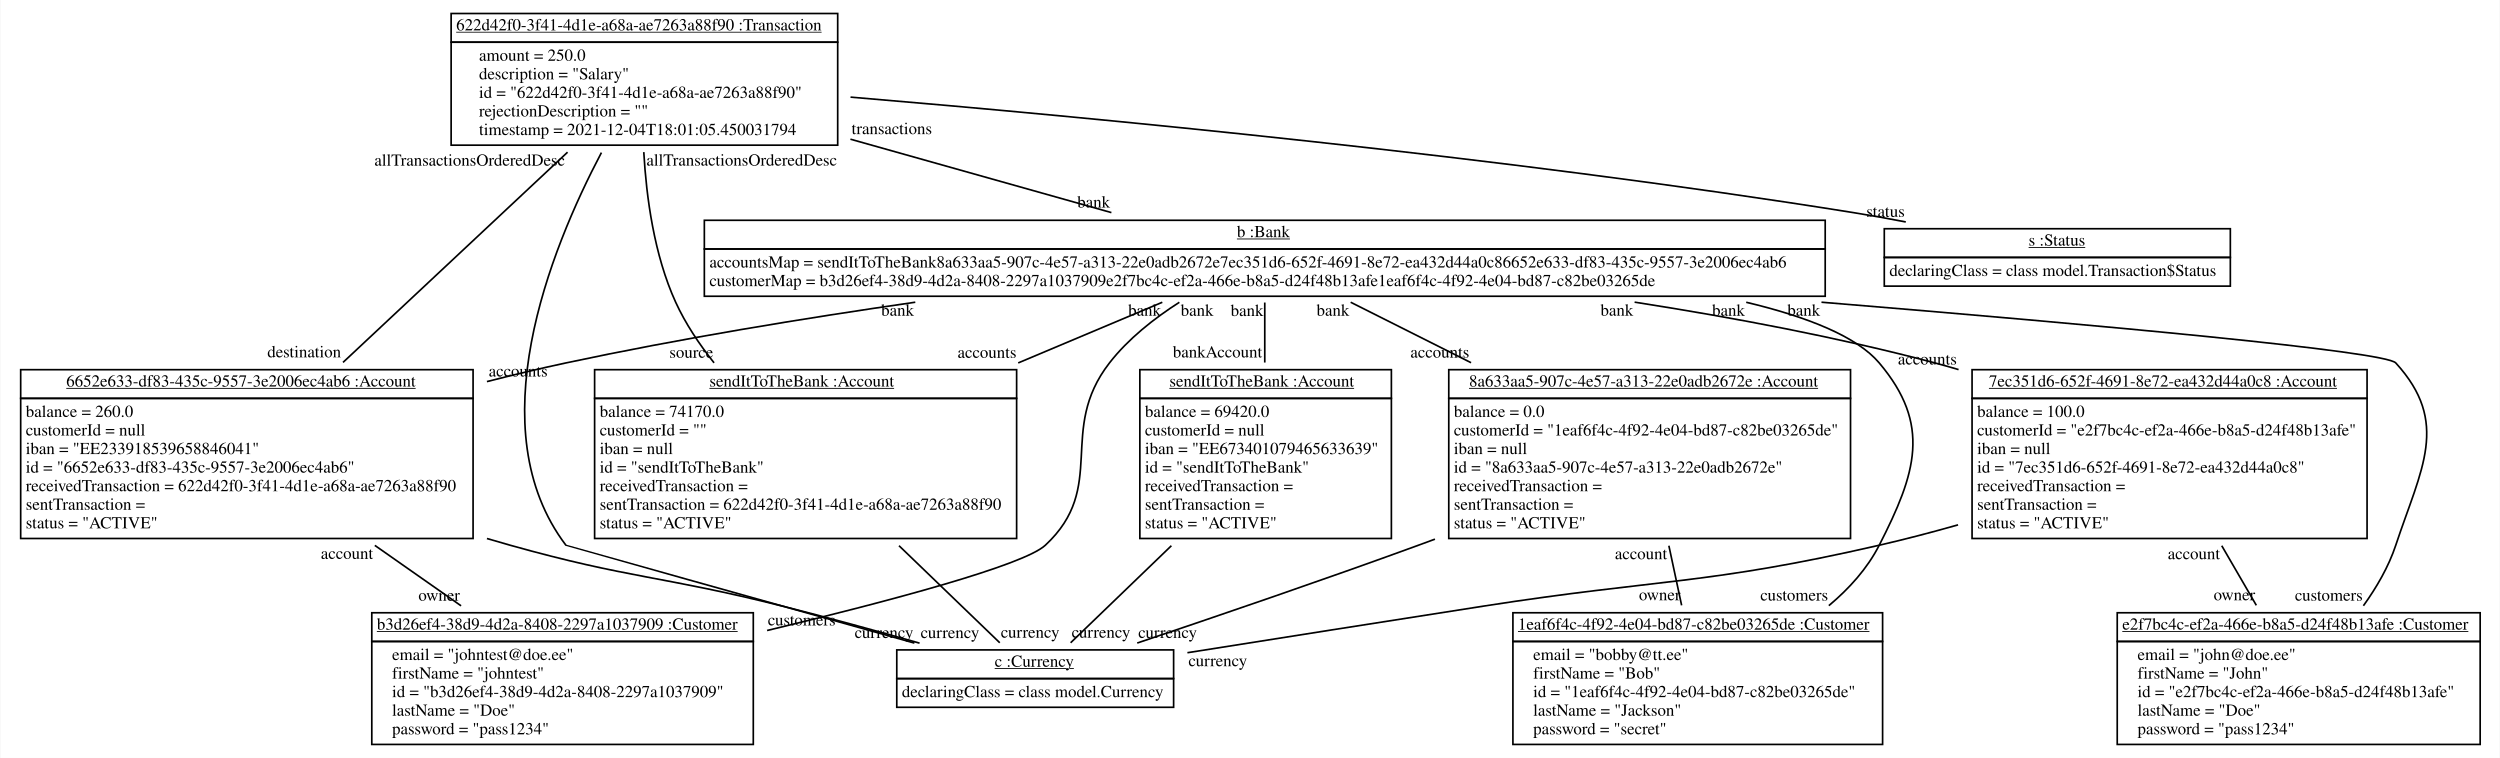
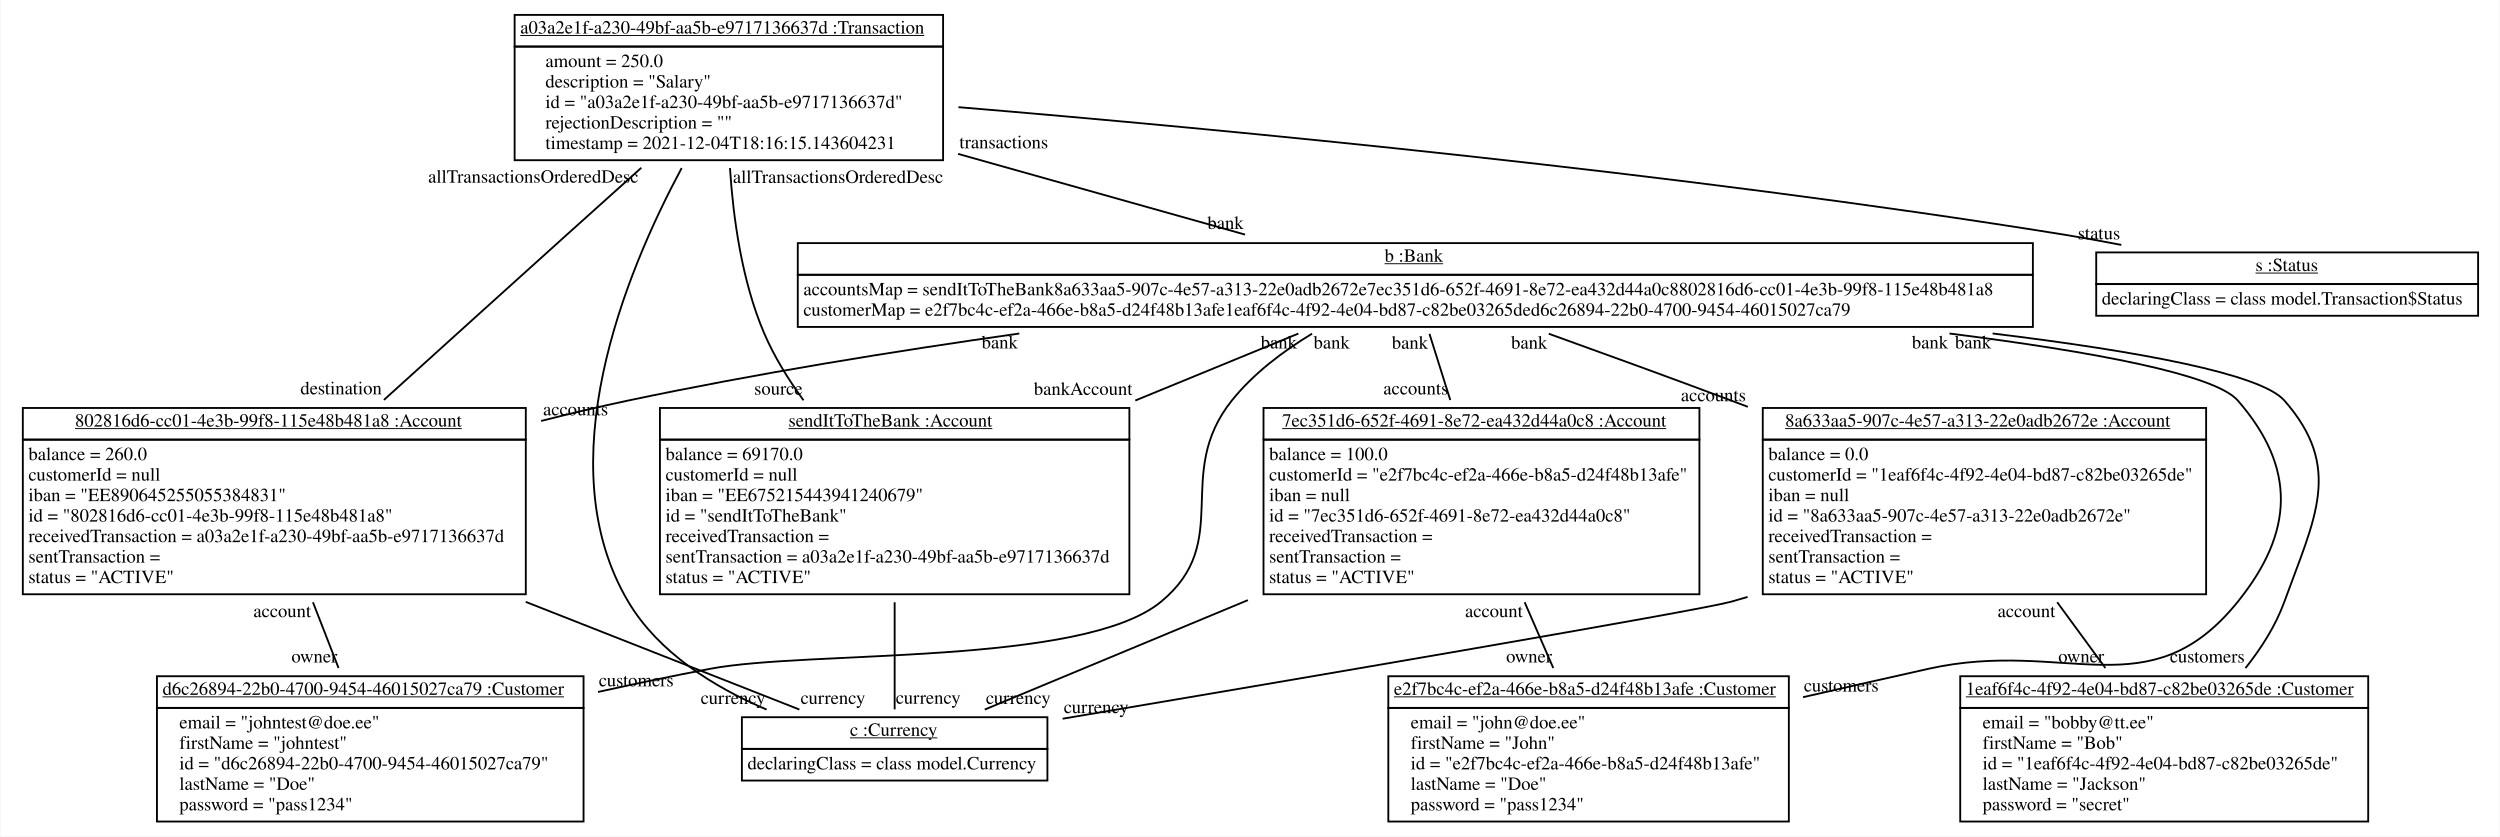
- <svg xmlns="http://www.w3.org/2000/svg" width="1481px" height="449px" viewBox="0.00 0.00 1480.50 449.00">
+ <svg xmlns="http://www.w3.org/2000/svg" width="1342px" height="449px" viewBox="0.00 0.00 1341.50 449.00">
  <g id="graph0" class="graph" transform="scale(1.0 1.0) rotate(0) translate(4 445)">
-     <polygon fill="white" stroke="transparent" points="-4,4 -4,-445 1476.5,-445 1476.5,4 -4,4" />
+     <polygon fill="white" stroke="transparent" points="-4,4 -4,-445 1337.5,-445 1337.5,4 -4,4" />
    <g id="node1" class="node">
-       <polygon fill="none" stroke="black" points="263,-420 263,-437 492,-437 492,-420 263,-420" />
-       <text text-anchor="start" x="266" y="-427" font-family="Times,serif" text-decoration="underline" font-size="10.00">622d42f0-3f41-4d1e-a68a-ae7263a88f90 :Transaction</text>
-       <polygon fill="none" stroke="black" points="263,-359 263,-420 492,-420 492,-359 263,-359" />
-       <text text-anchor="start" x="279.5" y="-409" font-family="Times,serif" font-size="10.00">amount = 250.0</text>
-       <text text-anchor="start" x="279.5" y="-398" font-family="Times,serif" font-size="10.00">description = "Salary"</text>
-       <text text-anchor="start" x="279.5" y="-387" font-family="Times,serif" font-size="10.00">id = "622d42f0-3f41-4d1e-a68a-ae7263a88f90"</text>
-       <text text-anchor="start" x="279.5" y="-376" font-family="Times,serif" font-size="10.00">rejectionDescription = ""</text>
-       <text text-anchor="start" x="279.5" y="-365" font-family="Times,serif" font-size="10.00">timestamp = 2021-12-04T18:01:05.450031794</text>
+       <polygon fill="none" stroke="black" points="272,-420 272,-437 502,-437 502,-420 272,-420" />
+       <text text-anchor="start" x="275" y="-427" font-family="Times,serif" text-decoration="underline" font-size="10.00">a03a2e1f-a230-49bf-aa5b-e9717136637d :Transaction</text>
+       <polygon fill="none" stroke="black" points="272,-359 272,-420 502,-420 502,-359 272,-359" />
+       <text text-anchor="start" x="288.5" y="-409" font-family="Times,serif" font-size="10.00">amount = 250.0</text>
+       <text text-anchor="start" x="288.5" y="-398" font-family="Times,serif" font-size="10.00">description = "Salary"</text>
+       <text text-anchor="start" x="288.5" y="-387" font-family="Times,serif" font-size="10.00">id = "a03a2e1f-a230-49bf-aa5b-e9717136637d"</text>
+       <text text-anchor="start" x="288.5" y="-376" font-family="Times,serif" font-size="10.00">rejectionDescription = ""</text>
+       <text text-anchor="start" x="288.5" y="-365" font-family="Times,serif" font-size="10.00">timestamp = 2021-12-04T18:16:15.143604231</text>
    </g>
    <g id="node2" class="node">
-       <polygon fill="none" stroke="black" points="413,-297.5 413,-314.5 1077,-314.5 1077,-297.5 413,-297.5" />
-       <text text-anchor="start" x="728.5" y="-304.5" font-family="Times,serif" text-decoration="underline" font-size="10.00">b :Bank</text>
-       <polygon fill="none" stroke="black" points="413,-269.5 413,-297.5 1077,-297.5 1077,-269.5 413,-269.5" />
-       <text text-anchor="start" x="416" y="-286.5" font-family="Times,serif" font-size="10.00">accountsMap = sendItToTheBank8a633aa5-907c-4e57-a313-22e0adb2672e7ec351d6-652f-4691-8e72-ea432d44a0c86652e633-df83-435c-9557-3e2006ec4ab6</text>
-       <text text-anchor="start" x="416" y="-275.5" font-family="Times,serif" font-size="10.00">customerMap = b3d26ef4-38d9-4d2a-8408-2297a1037909e2f7bc4c-ef2a-466e-b8a5-d24f48b13afe1eaf6f4c-4f92-4e04-bd87-c82be03265de</text>
+       <polygon fill="none" stroke="black" points="424,-297.5 424,-314.5 1087,-314.5 1087,-297.5 424,-297.5" />
+       <text text-anchor="start" x="739" y="-304.5" font-family="Times,serif" text-decoration="underline" font-size="10.00">b :Bank</text>
+       <polygon fill="none" stroke="black" points="424,-269.5 424,-297.5 1087,-297.5 1087,-269.5 424,-269.5" />
+       <text text-anchor="start" x="427" y="-286.5" font-family="Times,serif" font-size="10.00">accountsMap = sendItToTheBank8a633aa5-907c-4e57-a313-22e0adb2672e7ec351d6-652f-4691-8e72-ea432d44a0c8802816d6-cc01-4e3b-99f8-115e48b481a8</text>
+       <text text-anchor="start" x="427" y="-275.5" font-family="Times,serif" font-size="10.00">customerMap = e2f7bc4c-ef2a-466e-b8a5-d24f48b13afe1eaf6f4c-4f92-4e04-bd87-c82be03265ded6c26894-22b0-4700-9454-46015027ca79</text>
    </g>
    <g id="edge1" class="edge">
-       <path fill="none" stroke="black" d="M499.54,-362.54C550.03,-348.33 607.5,-332.17 654.14,-319.06" />
-       <text text-anchor="middle" x="643.64" y="-322.06" font-family="Times,serif" font-size="10.00">bank</text>
-       <text text-anchor="middle" x="524.04" y="-365.54" font-family="Times,serif" font-size="10.00">transactions</text>
+       <path fill="none" stroke="black" d="M510.05,-362.39C560.41,-348.23 617.63,-332.14 664.1,-319.07" />
+       <text text-anchor="middle" x="653.6" y="-322.07" font-family="Times,serif" font-size="10.00">bank</text>
+       <text text-anchor="middle" x="534.55" y="-365.39" font-family="Times,serif" font-size="10.00">transactions</text>
    </g>
    <g id="node3" class="node">
-       <polygon fill="none" stroke="black" points="527,-43 527,-60 691,-60 691,-43 527,-43" />
-       <text text-anchor="start" x="585" y="-50" font-family="Times,serif" text-decoration="underline" font-size="10.00">c :Currency</text>
-       <polygon fill="none" stroke="black" points="527,-26 527,-43 691,-43 691,-26 527,-26" />
-       <text text-anchor="start" x="530" y="-32" font-family="Times,serif" font-size="10.00">declaringClass = class model.Currency</text>
+       <polygon fill="none" stroke="black" points="394,-43 394,-60 558,-60 558,-43 394,-43" />
+       <text text-anchor="start" x="452" y="-50" font-family="Times,serif" text-decoration="underline" font-size="10.00">c :Currency</text>
+       <polygon fill="none" stroke="black" points="394,-26 394,-43 558,-43 558,-26 394,-26" />
+       <text text-anchor="start" x="397" y="-32" font-family="Times,serif" font-size="10.00">declaringClass = class model.Currency</text>
    </g>
    <g id="edge2" class="edge">
-       <path fill="none" stroke="black" d="M352.04,-354.6C321.28,-296.2 279.1,-190.47 331,-122 331.1,-121.87 455.11,-87.11 537.44,-64.04" />
-       <text text-anchor="middle" x="519.44" y="-67.04" font-family="Times,serif" font-size="10.00">currency</text>
+       <path fill="none" stroke="black" d="M361.67,-354.79C331.2,-298 289.29,-195.64 333,-122 349.31,-94.52 379.09,-76.1 407.26,-64.1" />
+       <text text-anchor="middle" x="389.26" y="-67.1" font-family="Times,serif" font-size="10.00">currency</text>
    </g>
    <g id="node4" class="node">
-       <polygon fill="none" stroke="black" points="8,-209 8,-226 276,-226 276,-209 8,-209" />
-       <text text-anchor="start" x="35" y="-216" font-family="Times,serif" text-decoration="underline" font-size="10.00">6652e633-df83-435c-9557-3e2006ec4ab6 :Account</text>
-       <polygon fill="none" stroke="black" points="8,-126 8,-209 276,-209 276,-126 8,-126" />
+       <polygon fill="none" stroke="black" points="8,-209 8,-226 278,-226 278,-209 8,-209" />
+       <text text-anchor="start" x="36" y="-216" font-family="Times,serif" text-decoration="underline" font-size="10.00">802816d6-cc01-4e3b-99f8-115e48b481a8 :Account</text>
+       <polygon fill="none" stroke="black" points="8,-126 8,-209 278,-209 278,-126 8,-126" />
      <text text-anchor="start" x="11" y="-198" font-family="Times,serif" font-size="10.00">balance = 260.0</text>
      <text text-anchor="start" x="11" y="-187" font-family="Times,serif" font-size="10.00">customerId = null</text>
-       <text text-anchor="start" x="11" y="-176" font-family="Times,serif" font-size="10.00">iban = "EE233918539658846041"</text>
-       <text text-anchor="start" x="11" y="-165" font-family="Times,serif" font-size="10.00">id = "6652e633-df83-435c-9557-3e2006ec4ab6"</text>
-       <text text-anchor="start" x="11" y="-154" font-family="Times,serif" font-size="10.00">receivedTransaction = 622d42f0-3f41-4d1e-a68a-ae7263a88f90</text>
+       <text text-anchor="start" x="11" y="-176" font-family="Times,serif" font-size="10.00">iban = "EE890645255055384831"</text>
+       <text text-anchor="start" x="11" y="-165" font-family="Times,serif" font-size="10.00">id = "802816d6-cc01-4e3b-99f8-115e48b481a8"</text>
+       <text text-anchor="start" x="11" y="-154" font-family="Times,serif" font-size="10.00">receivedTransaction = a03a2e1f-a230-49bf-aa5b-e9717136637d</text>
      <text text-anchor="start" x="11" y="-143" font-family="Times,serif" font-size="10.00">sentTransaction = </text>
      <text text-anchor="start" x="11" y="-132" font-family="Times,serif" font-size="10.00">status = "ACTIVE"</text>
    </g>
    <g id="edge3" class="edge">
-       <path fill="none" stroke="black" d="M331.97,-354.84C294.12,-319.41 239.81,-268.57 198.95,-230.31" />
-       <text text-anchor="middle" x="175.95" y="-233.31" font-family="Times,serif" font-size="10.00">destination</text>
-       <text text-anchor="middle" x="273.97" y="-346.84" font-family="Times,serif" font-size="10.00">allTransactionsOrderedDesc</text>
+       <path fill="none" stroke="black" d="M340.01,-354.94C327.04,-343.31 312.96,-330.67 300,-319 267.5,-289.73 231.29,-256.99 201.84,-230.33" />
+       <text text-anchor="middle" x="178.84" y="-233.33" font-family="Times,serif" font-size="10.00">destination</text>
+       <text text-anchor="middle" x="282.01" y="-346.94" font-family="Times,serif" font-size="10.00">allTransactionsOrderedDesc</text>
    </g>
    <g id="node5" class="node">
-       <polygon fill="none" stroke="black" points="348,-209 348,-226 598,-226 598,-209 348,-209" />
-       <text text-anchor="start" x="416" y="-216" font-family="Times,serif" text-decoration="underline" font-size="10.00">sendItToTheBank :Account</text>
-       <polygon fill="none" stroke="black" points="348,-126 348,-209 598,-209 598,-126 348,-126" />
-       <text text-anchor="start" x="351" y="-198" font-family="Times,serif" font-size="10.00">balance = 74170.0</text>
-       <text text-anchor="start" x="351" y="-187" font-family="Times,serif" font-size="10.00">customerId = ""</text>
-       <text text-anchor="start" x="351" y="-176" font-family="Times,serif" font-size="10.00">iban = null</text>
-       <text text-anchor="start" x="351" y="-165" font-family="Times,serif" font-size="10.00">id = "sendItToTheBank"</text>
-       <text text-anchor="start" x="351" y="-154" font-family="Times,serif" font-size="10.00">receivedTransaction = </text>
-       <text text-anchor="start" x="351" y="-143" font-family="Times,serif" font-size="10.00">sentTransaction = 622d42f0-3f41-4d1e-a68a-ae7263a88f90</text>
-       <text text-anchor="start" x="351" y="-132" font-family="Times,serif" font-size="10.00">status = "ACTIVE"</text>
+       <polygon fill="none" stroke="black" points="350,-209 350,-226 602,-226 602,-209 350,-209" />
+       <text text-anchor="start" x="419" y="-216" font-family="Times,serif" text-decoration="underline" font-size="10.00">sendItToTheBank :Account</text>
+       <polygon fill="none" stroke="black" points="350,-126 350,-209 602,-209 602,-126 350,-126" />
+       <text text-anchor="start" x="353" y="-198" font-family="Times,serif" font-size="10.00">balance = 69170.0</text>
+       <text text-anchor="start" x="353" y="-187" font-family="Times,serif" font-size="10.00">customerId = null</text>
+       <text text-anchor="start" x="353" y="-176" font-family="Times,serif" font-size="10.00">iban = "EE675215443941240679"</text>
+       <text text-anchor="start" x="353" y="-165" font-family="Times,serif" font-size="10.00">id = "sendItToTheBank"</text>
+       <text text-anchor="start" x="353" y="-154" font-family="Times,serif" font-size="10.00">receivedTransaction = </text>
+       <text text-anchor="start" x="353" y="-143" font-family="Times,serif" font-size="10.00">sentTransaction = a03a2e1f-a230-49bf-aa5b-e9717136637d</text>
+       <text text-anchor="start" x="353" y="-132" font-family="Times,serif" font-size="10.00">status = "ACTIVE"</text>
    </g>
    <g id="edge4" class="edge">
-       <path fill="none" stroke="black" d="M377.13,-354.89C378.63,-328.33 383.25,-293.9 396,-266 401.77,-253.36 409.91,-241.16 418.76,-230.05" />
-       <text text-anchor="middle" x="405.26" y="-233.05" font-family="Times,serif" font-size="10.00">source</text>
-       <text text-anchor="middle" x="435.13" y="-346.89" font-family="Times,serif" font-size="10.00">allTransactionsOrderedDesc</text>
+       <path fill="none" stroke="black" d="M387.6,-354.79C389.29,-328.35 393.95,-294.09 406,-266 411.35,-253.53 418.9,-241.32 427.07,-230.13" />
+       <text text-anchor="middle" x="413.57" y="-233.13" font-family="Times,serif" font-size="10.00">source</text>
+       <text text-anchor="middle" x="445.6" y="-346.79" font-family="Times,serif" font-size="10.00">allTransactionsOrderedDesc</text>
    </g>
    <g id="node6" class="node">
-       <polygon fill="none" stroke="black" points="1112,-292.5 1112,-309.5 1317,-309.5 1317,-292.5 1112,-292.5" />
-       <text text-anchor="start" x="1197.5" y="-299.5" font-family="Times,serif" text-decoration="underline" font-size="10.00">s :Status</text>
-       <polygon fill="none" stroke="black" points="1112,-275.5 1112,-292.5 1317,-292.5 1317,-275.5 1112,-275.5" />
-       <text text-anchor="start" x="1115" y="-281.5" font-family="Times,serif" font-size="10.00">declaringClass = class model.Transaction$Status</text>
+       <polygon fill="none" stroke="black" points="1121,-292.5 1121,-309.5 1326,-309.5 1326,-292.5 1121,-292.5" />
+       <text text-anchor="start" x="1206.5" y="-299.5" font-family="Times,serif" text-decoration="underline" font-size="10.00">s :Status</text>
+       <polygon fill="none" stroke="black" points="1121,-275.5 1121,-292.5 1326,-292.5 1326,-275.5 1121,-275.5" />
+       <text text-anchor="start" x="1124" y="-281.5" font-family="Times,serif" font-size="10.00">declaringClass = class model.Transaction$Status</text>
    </g>
    <g id="edge5" class="edge">
-       <path fill="none" stroke="black" d="M499.61,-387.46C642.78,-375.44 886.44,-352.26 1094,-319 1103.99,-317.4 1114.4,-315.51 1124.74,-313.51" />
-       <text text-anchor="middle" x="1112.74" y="-316.51" font-family="Times,serif" font-size="10.00">status</text>
+       <path fill="none" stroke="black" d="M510.26,-387.47C653.52,-375.49 896.78,-352.38 1104,-319 1113.91,-317.4 1124.24,-315.52 1134.49,-313.52" />
+       <text text-anchor="middle" x="1122.49" y="-316.52" font-family="Times,serif" font-size="10.00">status</text>
+     </g>
+     <g id="edge9" class="edge">
+       <path fill="none" stroke="black" d="M542.9,-265.97C475.48,-256.42 400.82,-244.34 333,-230 317.76,-226.78 301.93,-223.02 286.21,-219.03" />
+       <text text-anchor="middle" x="304.71" y="-222.03" font-family="Times,serif" font-size="10.00">accounts</text>
+       <text text-anchor="middle" x="532.4" y="-257.97" font-family="Times,serif" font-size="10.00">bank</text>
+     </g>
+     <g id="edge6" class="edge">
+       <path fill="none" stroke="black" d="M692.73,-265.95C666.8,-255.3 635.66,-242.52 605.18,-230.01" />
+       <text text-anchor="middle" x="577.18" y="-233.01" font-family="Times,serif" font-size="10.00">bankAccount</text>
+       <text text-anchor="middle" x="682.23" y="-257.95" font-family="Times,serif" font-size="10.00">bank</text>
+     </g>
+     <g id="node7" class="node">
+       <polygon fill="none" stroke="black" points="942,-209 942,-226 1180,-226 1180,-209 942,-209" />
+       <text text-anchor="start" x="954" y="-216" font-family="Times,serif" text-decoration="underline" font-size="10.00">8a633aa5-907c-4e57-a313-22e0adb2672e :Account</text>
+       <polygon fill="none" stroke="black" points="942,-126 942,-209 1180,-209 1180,-126 942,-126" />
+       <text text-anchor="start" x="945" y="-198" font-family="Times,serif" font-size="10.00">balance = 0.0</text>
+       <text text-anchor="start" x="945" y="-187" font-family="Times,serif" font-size="10.00">customerId = "1eaf6f4c-4f92-4e04-bd87-c82be03265de"</text>
+       <text text-anchor="start" x="945" y="-176" font-family="Times,serif" font-size="10.00">iban = null</text>
+       <text text-anchor="start" x="945" y="-165" font-family="Times,serif" font-size="10.00">id = "8a633aa5-907c-4e57-a313-22e0adb2672e"</text>
+       <text text-anchor="start" x="945" y="-154" font-family="Times,serif" font-size="10.00">receivedTransaction = </text>
+       <text text-anchor="start" x="945" y="-143" font-family="Times,serif" font-size="10.00">sentTransaction = </text>
+       <text text-anchor="start" x="945" y="-132" font-family="Times,serif" font-size="10.00">status = "ACTIVE"</text>
+     </g>
+     <g id="edge7" class="edge">
+       <path fill="none" stroke="black" d="M827.11,-265.85C857.4,-254.97 892.97,-242.03 925,-230 927.97,-228.89 930.97,-227.75 933.99,-226.61" />
+       <text text-anchor="middle" x="915.49" y="-229.61" font-family="Times,serif" font-size="10.00">accounts</text>
+       <text text-anchor="middle" x="816.61" y="-257.85" font-family="Times,serif" font-size="10.00">bank</text>
+     </g>
+     <g id="node8" class="node">
+       <polygon fill="none" stroke="black" points="674,-209 674,-226 908,-226 908,-209 674,-209" />
+       <text text-anchor="start" x="684" y="-216" font-family="Times,serif" text-decoration="underline" font-size="10.00">7ec351d6-652f-4691-8e72-ea432d44a0c8 :Account</text>
+       <polygon fill="none" stroke="black" points="674,-126 674,-209 908,-209 908,-126 674,-126" />
+       <text text-anchor="start" x="677" y="-198" font-family="Times,serif" font-size="10.00">balance = 100.0</text>
+       <text text-anchor="start" x="677" y="-187" font-family="Times,serif" font-size="10.00">customerId = "e2f7bc4c-ef2a-466e-b8a5-d24f48b13afe"</text>
+       <text text-anchor="start" x="677" y="-176" font-family="Times,serif" font-size="10.00">iban = null</text>
+       <text text-anchor="start" x="677" y="-165" font-family="Times,serif" font-size="10.00">id = "7ec351d6-652f-4691-8e72-ea432d44a0c8"</text>
+       <text text-anchor="start" x="677" y="-154" font-family="Times,serif" font-size="10.00">receivedTransaction = </text>
+       <text text-anchor="start" x="677" y="-143" font-family="Times,serif" font-size="10.00">sentTransaction = </text>
+       <text text-anchor="start" x="677" y="-132" font-family="Times,serif" font-size="10.00">status = "ACTIVE"</text>
+     </g>
+     <g id="edge8" class="edge">
+       <path fill="none" stroke="black" d="M763.08,-265.8C766.4,-255.25 770.37,-242.63 774.26,-230.25" />
+       <text text-anchor="middle" x="755.76" y="-233.25" font-family="Times,serif" font-size="10.00">accounts</text>
+       <text text-anchor="middle" x="752.58" y="-257.8" font-family="Times,serif" font-size="10.00">bank</text>
+     </g>
+     <g id="node9" class="node">
+       <polygon fill="none" stroke="black" points="741,-65 741,-82 956,-82 956,-65 741,-65" />
+       <text text-anchor="start" x="744" y="-72" font-family="Times,serif" text-decoration="underline" font-size="10.00">e2f7bc4c-ef2a-466e-b8a5-d24f48b13afe :Customer</text>
+       <polygon fill="none" stroke="black" points="741,-4 741,-65 956,-65 956,-4 741,-4" />
+       <text text-anchor="start" x="753" y="-54" font-family="Times,serif" font-size="10.00">email = "john@doe.ee"</text>
+       <text text-anchor="start" x="753" y="-43" font-family="Times,serif" font-size="10.00">firstName = "John"</text>
+       <text text-anchor="start" x="753" y="-32" font-family="Times,serif" font-size="10.00">id = "e2f7bc4c-ef2a-466e-b8a5-d24f48b13afe"</text>
+       <text text-anchor="start" x="753" y="-21" font-family="Times,serif" font-size="10.00">lastName = "Doe"</text>
+       <text text-anchor="start" x="753" y="-10" font-family="Times,serif" font-size="10.00">password = "pass1234"</text>
    </g>
    <g id="edge10" class="edge">
-       <path fill="none" stroke="black" d="M537.97,-265.97C471.55,-256.38 397.89,-244.29 331,-230 315.75,-226.74 299.92,-222.96 284.2,-218.94" />
-       <text text-anchor="middle" x="302.7" y="-221.94" font-family="Times,serif" font-size="10.00">accounts</text>
-       <text text-anchor="middle" x="527.47" y="-257.97" font-family="Times,serif" font-size="10.00">bank</text>
-     </g>
-     <g id="edge7" class="edge">
-       <path fill="none" stroke="black" d="M684.3,-265.95C659.01,-255.3 628.65,-242.52 598.94,-230.01" />
-       <text text-anchor="middle" x="580.44" y="-233.01" font-family="Times,serif" font-size="10.00">accounts</text>
-       <text text-anchor="middle" x="673.8" y="-257.95" font-family="Times,serif" font-size="10.00">bank</text>
-     </g>
-     <g id="node7" class="node">
-       <polygon fill="none" stroke="black" points="671,-209 671,-226 820,-226 820,-209 671,-209" />
-       <text text-anchor="start" x="688.5" y="-216" font-family="Times,serif" text-decoration="underline" font-size="10.00">sendItToTheBank :Account</text>
-       <polygon fill="none" stroke="black" points="671,-126 671,-209 820,-209 820,-126 671,-126" />
-       <text text-anchor="start" x="674" y="-198" font-family="Times,serif" font-size="10.00">balance = 69420.0</text>
-       <text text-anchor="start" x="674" y="-187" font-family="Times,serif" font-size="10.00">customerId = null</text>
-       <text text-anchor="start" x="674" y="-176" font-family="Times,serif" font-size="10.00">iban = "EE673401079465633639"</text>
-       <text text-anchor="start" x="674" y="-165" font-family="Times,serif" font-size="10.00">id = "sendItToTheBank"</text>
-       <text text-anchor="start" x="674" y="-154" font-family="Times,serif" font-size="10.00">receivedTransaction = </text>
-       <text text-anchor="start" x="674" y="-143" font-family="Times,serif" font-size="10.00">sentTransaction = </text>
-       <text text-anchor="start" x="674" y="-132" font-family="Times,serif" font-size="10.00">status = "ACTIVE"</text>
-     </g>
-     <g id="edge6" class="edge">
-       <path fill="none" stroke="black" d="M745,-265.8C745,-255.25 745,-242.63 745,-230.25" />
-       <text text-anchor="middle" x="717" y="-233.25" font-family="Times,serif" font-size="10.00">bankAccount</text>
-       <text text-anchor="middle" x="734.5" y="-257.8" font-family="Times,serif" font-size="10.00">bank</text>
-     </g>
-     <g id="node8" class="node">
-       <polygon fill="none" stroke="black" points="854,-209 854,-226 1092,-226 1092,-209 854,-209" />
-       <text text-anchor="start" x="866" y="-216" font-family="Times,serif" text-decoration="underline" font-size="10.00">8a633aa5-907c-4e57-a313-22e0adb2672e :Account</text>
-       <polygon fill="none" stroke="black" points="854,-126 854,-209 1092,-209 1092,-126 854,-126" />
-       <text text-anchor="start" x="857" y="-198" font-family="Times,serif" font-size="10.00">balance = 0.0</text>
-       <text text-anchor="start" x="857" y="-187" font-family="Times,serif" font-size="10.00">customerId = "1eaf6f4c-4f92-4e04-bd87-c82be03265de"</text>
-       <text text-anchor="start" x="857" y="-176" font-family="Times,serif" font-size="10.00">iban = null</text>
-       <text text-anchor="start" x="857" y="-165" font-family="Times,serif" font-size="10.00">id = "8a633aa5-907c-4e57-a313-22e0adb2672e"</text>
-       <text text-anchor="start" x="857" y="-154" font-family="Times,serif" font-size="10.00">receivedTransaction = </text>
-       <text text-anchor="start" x="857" y="-143" font-family="Times,serif" font-size="10.00">sentTransaction = </text>
-       <text text-anchor="start" x="857" y="-132" font-family="Times,serif" font-size="10.00">status = "ACTIVE"</text>
-     </g>
-     <g id="edge8" class="edge">
-       <path fill="none" stroke="black" d="M795.88,-265.95C817.01,-255.34 842.37,-242.6 867.2,-230.13" />
-       <text text-anchor="middle" x="848.7" y="-233.13" font-family="Times,serif" font-size="10.00">accounts</text>
-       <text text-anchor="middle" x="785.38" y="-257.95" font-family="Times,serif" font-size="10.00">bank</text>
-     </g>
-     <g id="node9" class="node">
-       <polygon fill="none" stroke="black" points="1164,-209 1164,-226 1398,-226 1398,-209 1164,-209" />
-       <text text-anchor="start" x="1174" y="-216" font-family="Times,serif" text-decoration="underline" font-size="10.00">7ec351d6-652f-4691-8e72-ea432d44a0c8 :Account</text>
-       <polygon fill="none" stroke="black" points="1164,-126 1164,-209 1398,-209 1398,-126 1164,-126" />
-       <text text-anchor="start" x="1167" y="-198" font-family="Times,serif" font-size="10.00">balance = 100.0</text>
-       <text text-anchor="start" x="1167" y="-187" font-family="Times,serif" font-size="10.00">customerId = "e2f7bc4c-ef2a-466e-b8a5-d24f48b13afe"</text>
-       <text text-anchor="start" x="1167" y="-176" font-family="Times,serif" font-size="10.00">iban = null</text>
-       <text text-anchor="start" x="1167" y="-165" font-family="Times,serif" font-size="10.00">id = "7ec351d6-652f-4691-8e72-ea432d44a0c8"</text>
-       <text text-anchor="start" x="1167" y="-154" font-family="Times,serif" font-size="10.00">receivedTransaction = </text>
-       <text text-anchor="start" x="1167" y="-143" font-family="Times,serif" font-size="10.00">sentTransaction = </text>
-       <text text-anchor="start" x="1167" y="-132" font-family="Times,serif" font-size="10.00">status = "ACTIVE"</text>
-     </g>
-     <g id="edge9" class="edge">
-       <path fill="none" stroke="black" d="M964.09,-266C1022.42,-256.92 1085.03,-245.09 1142,-230 1146.62,-228.78 1151.3,-227.45 1156,-226.05" />
-       <text text-anchor="middle" x="1137.5" y="-229.05" font-family="Times,serif" font-size="10.00">accounts</text>
-       <text text-anchor="middle" x="953.59" y="-258" font-family="Times,serif" font-size="10.00">bank</text>
+       <path fill="none" stroke="black" d="M1042.24,-265.97C1119.24,-256.24 1184.76,-244.06 1197,-230 1228.52,-193.8 1227.13,-159.37 1197,-122 1149.61,-63.23 1104.68,-102.44 1031,-86 1009.21,-81.14 985.97,-75.87 963.63,-70.76" />
+       <text text-anchor="middle" x="984.13" y="-73.76" font-family="Times,serif" font-size="10.00">customers</text>
+       <text text-anchor="middle" x="1031.74" y="-257.97" font-family="Times,serif" font-size="10.00">bank</text>
    </g>
    <g id="node10" class="node">
-       <polygon fill="none" stroke="black" points="1250,-65 1250,-82 1465,-82 1465,-65 1250,-65" />
-       <text text-anchor="start" x="1253" y="-72" font-family="Times,serif" text-decoration="underline" font-size="10.00">e2f7bc4c-ef2a-466e-b8a5-d24f48b13afe :Customer</text>
-       <polygon fill="none" stroke="black" points="1250,-4 1250,-65 1465,-65 1465,-4 1250,-4" />
-       <text text-anchor="start" x="1262" y="-54" font-family="Times,serif" font-size="10.00">email = "john@doe.ee"</text>
-       <text text-anchor="start" x="1262" y="-43" font-family="Times,serif" font-size="10.00">firstName = "John"</text>
-       <text text-anchor="start" x="1262" y="-32" font-family="Times,serif" font-size="10.00">id = "e2f7bc4c-ef2a-466e-b8a5-d24f48b13afe"</text>
-       <text text-anchor="start" x="1262" y="-21" font-family="Times,serif" font-size="10.00">lastName = "Doe"</text>
-       <text text-anchor="start" x="1262" y="-10" font-family="Times,serif" font-size="10.00">password = "pass1234"</text>
+       <polygon fill="none" stroke="black" points="1048,-65 1048,-82 1267,-82 1267,-65 1048,-65" />
+       <text text-anchor="start" x="1051" y="-72" font-family="Times,serif" text-decoration="underline" font-size="10.00">1eaf6f4c-4f92-4e04-bd87-c82be03265de :Customer</text>
+       <polygon fill="none" stroke="black" points="1048,-4 1048,-65 1267,-65 1267,-4 1048,-4" />
+       <text text-anchor="start" x="1060" y="-54" font-family="Times,serif" font-size="10.00">email = "bobby@tt.ee"</text>
+       <text text-anchor="start" x="1060" y="-43" font-family="Times,serif" font-size="10.00">firstName = "Bob"</text>
+       <text text-anchor="start" x="1060" y="-32" font-family="Times,serif" font-size="10.00">id = "1eaf6f4c-4f92-4e04-bd87-c82be03265de"</text>
+       <text text-anchor="start" x="1060" y="-21" font-family="Times,serif" font-size="10.00">lastName = "Jackson"</text>
+       <text text-anchor="start" x="1060" y="-10" font-family="Times,serif" font-size="10.00">password = "secret"</text>
    </g>
    <g id="edge11" class="edge">
-       <path fill="none" stroke="black" d="M1074.79,-265.97C1240.87,-252.31 1408.7,-236.91 1415,-230 1447.35,-194.54 1430.09,-167.57 1415,-122 1410.81,-109.34 1403.68,-97.07 1395.83,-86.15" />
-       <text text-anchor="middle" x="1375.33" y="-89.15" font-family="Times,serif" font-size="10.00">customers</text>
-       <text text-anchor="middle" x="1064.29" y="-257.97" font-family="Times,serif" font-size="10.00">bank</text>
+       <path fill="none" stroke="black" d="M1065.38,-265.99C1143.7,-256.45 1209.4,-244.37 1222,-230 1253.65,-193.91 1238.34,-167.13 1222,-122 1217.38,-109.24 1209.66,-97.1 1201.12,-86.36" />
+       <text text-anchor="middle" x="1180.62" y="-89.36" font-family="Times,serif" font-size="10.00">customers</text>
+       <text text-anchor="middle" x="1054.88" y="-257.99" font-family="Times,serif" font-size="10.00">bank</text>
    </g>
    <g id="node11" class="node">
-       <polygon fill="none" stroke="black" points="892,-65 892,-82 1111,-82 1111,-65 892,-65" />
-       <text text-anchor="start" x="895" y="-72" font-family="Times,serif" text-decoration="underline" font-size="10.00">1eaf6f4c-4f92-4e04-bd87-c82be03265de :Customer</text>
-       <polygon fill="none" stroke="black" points="892,-4 892,-65 1111,-65 1111,-4 892,-4" />
-       <text text-anchor="start" x="904" y="-54" font-family="Times,serif" font-size="10.00">email = "bobby@tt.ee"</text>
-       <text text-anchor="start" x="904" y="-43" font-family="Times,serif" font-size="10.00">firstName = "Bob"</text>
-       <text text-anchor="start" x="904" y="-32" font-family="Times,serif" font-size="10.00">id = "1eaf6f4c-4f92-4e04-bd87-c82be03265de"</text>
-       <text text-anchor="start" x="904" y="-21" font-family="Times,serif" font-size="10.00">lastName = "Jackson"</text>
-       <text text-anchor="start" x="904" y="-10" font-family="Times,serif" font-size="10.00">password = "secret"</text>
+       <polygon fill="none" stroke="black" points="80,-65 80,-82 309,-82 309,-65 80,-65" />
+       <text text-anchor="start" x="83" y="-72" font-family="Times,serif" text-decoration="underline" font-size="10.00">d6c26894-22b0-4700-9454-46015027ca79 :Customer</text>
+       <polygon fill="none" stroke="black" points="80,-4 80,-65 309,-65 309,-4 80,-4" />
+       <text text-anchor="start" x="92" y="-54" font-family="Times,serif" font-size="10.00">email = "johntest@doe.ee"</text>
+       <text text-anchor="start" x="92" y="-43" font-family="Times,serif" font-size="10.00">firstName = "johntest"</text>
+       <text text-anchor="start" x="92" y="-32" font-family="Times,serif" font-size="10.00">id = "d6c26894-22b0-4700-9454-46015027ca79"</text>
+       <text text-anchor="start" x="92" y="-21" font-family="Times,serif" font-size="10.00">lastName = "Doe"</text>
+       <text text-anchor="start" x="92" y="-10" font-family="Times,serif" font-size="10.00">password = "pass1234"</text>
    </g>
    <g id="edge12" class="edge">
-       <path fill="none" stroke="black" d="M1030.21,-265.94C1066.62,-257.25 1095.81,-245.6 1109,-230 1139.99,-193.34 1130.85,-164.74 1109,-122 1101.95,-108.2 1091.19,-96.28 1079.14,-86.21" />
-       <text text-anchor="middle" x="1058.64" y="-89.21" font-family="Times,serif" font-size="10.00">customers</text>
-       <text text-anchor="middle" x="1019.71" y="-257.94" font-family="Times,serif" font-size="10.00">bank</text>
-     </g>
-     <g id="node12" class="node">
-       <polygon fill="none" stroke="black" points="216,-65 216,-82 442,-82 442,-65 216,-65" />
-       <text text-anchor="start" x="219" y="-72" font-family="Times,serif" text-decoration="underline" font-size="10.00">b3d26ef4-38d9-4d2a-8408-2297a1037909 :Customer</text>
-       <polygon fill="none" stroke="black" points="216,-4 216,-65 442,-65 442,-4 216,-4" />
-       <text text-anchor="start" x="228" y="-54" font-family="Times,serif" font-size="10.00">email = "johntest@doe.ee"</text>
-       <text text-anchor="start" x="228" y="-43" font-family="Times,serif" font-size="10.00">firstName = "johntest"</text>
-       <text text-anchor="start" x="228" y="-32" font-family="Times,serif" font-size="10.00">id = "b3d26ef4-38d9-4d2a-8408-2297a1037909"</text>
-       <text text-anchor="start" x="228" y="-21" font-family="Times,serif" font-size="10.00">lastName = "Doe"</text>
-       <text text-anchor="start" x="228" y="-10" font-family="Times,serif" font-size="10.00">password = "pass1234"</text>
+       <path fill="none" stroke="black" d="M700.08,-265.89C684.44,-256.44 668.54,-244.43 657,-230 625.23,-190.25 658.24,-154.39 619,-122 577.07,-87.39 430.43,-96.09 377,-86 357.46,-82.31 336.84,-77.99 316.77,-73.56" />
+       <text text-anchor="middle" x="337.27" y="-76.56" font-family="Times,serif" font-size="10.00">customers</text>
+       <text text-anchor="middle" x="710.58" y="-257.89" font-family="Times,serif" font-size="10.00">bank</text>
    </g>
    <g id="edge13" class="edge">
-       <path fill="none" stroke="black" d="M694.4,-265.93C679.42,-256.35 664.07,-244.27 653,-230 621.8,-189.8 652.25,-156.66 615,-122 602.19,-110.08 522.27,-88.81 450.17,-71.49" />
-       <text text-anchor="middle" x="470.67" y="-74.49" font-family="Times,serif" font-size="10.00">customers</text>
-       <text text-anchor="middle" x="704.9" y="-257.93" font-family="Times,serif" font-size="10.00">bank</text>
+       <path fill="none" stroke="black" d="M277.96,-121.91C329.71,-101.55 385.67,-79.54 424.86,-64.12" />
+       <text text-anchor="middle" x="442.86" y="-67.12" font-family="Times,serif" font-size="10.00">currency</text>
    </g>
    <g id="edge14" class="edge">
-       <path fill="none" stroke="black" d="M284.21,-125.98C288.85,-124.61 293.46,-123.28 298,-122 368.59,-102.18 387.89,-103.89 459,-86 485.75,-79.27 515,-71.23 540.5,-64" />
-       <text text-anchor="middle" x="558.5" y="-67" font-family="Times,serif" font-size="10.00">currency</text>
+       <path fill="none" stroke="black" d="M163.74,-121.72C168.32,-109.96 173.11,-97.66 177.49,-86.4" />
+       <text text-anchor="middle" x="164.49" y="-89.4" font-family="Times,serif" font-size="10.00">owner</text>
+       <text text-anchor="middle" x="147.24" y="-113.72" font-family="Times,serif" font-size="10.00">account</text>
    </g>
    <g id="edge15" class="edge">
-       <path fill="none" stroke="black" d="M217.79,-121.91C234.8,-109.99 252.62,-97.51 268.89,-86.11" />
-       <text text-anchor="middle" x="255.89" y="-89.11" font-family="Times,serif" font-size="10.00">owner</text>
-       <text text-anchor="middle" x="201.29" y="-113.91" font-family="Times,serif" font-size="10.00">account</text>
+       <path fill="none" stroke="black" d="M476,-121.72C476,-101.46 476,-79.58 476,-64.22" />
+       <text text-anchor="middle" x="494" y="-67.22" font-family="Times,serif" font-size="10.00">currency</text>
    </g>
    <g id="edge16" class="edge">
-       <path fill="none" stroke="black" d="M528.32,-121.72C549.35,-101.46 572.06,-79.58 588.01,-64.22" />
-       <text text-anchor="middle" x="606.01" y="-67.22" font-family="Times,serif" font-size="10.00">currency</text>
+       <path fill="none" stroke="black" d="M933.85,-124.56C930.88,-123.67 927.93,-122.82 925,-122 907.83,-117.21 692.24,-80.5 566.16,-59.19" />
+       <text text-anchor="middle" x="584.16" y="-62.19" font-family="Times,serif" font-size="10.00">currency</text>
    </g>
    <g id="edge17" class="edge">
-       <path fill="none" stroke="black" d="M689.68,-121.72C668.65,-101.46 645.94,-79.58 629.99,-64.22" />
-       <text text-anchor="middle" x="647.99" y="-67.22" font-family="Times,serif" font-size="10.00">currency</text>
+       <path fill="none" stroke="black" d="M1100.05,-121.72C1108.66,-109.96 1117.68,-97.66 1125.93,-86.4" />
+       <text text-anchor="middle" x="1112.93" y="-89.4" font-family="Times,serif" font-size="10.00">owner</text>
+       <text text-anchor="middle" x="1083.55" y="-113.72" font-family="Times,serif" font-size="10.00">account</text>
    </g>
    <g id="edge18" class="edge">
-       <path fill="none" stroke="black" d="M845.81,-125.61C842.51,-124.38 839.23,-123.18 836,-122 779.83,-101.49 715.3,-79.47 669.44,-64.07" />
-       <text text-anchor="middle" x="687.44" y="-67.07" font-family="Times,serif" font-size="10.00">currency</text>
+       <path fill="none" stroke="black" d="M665.6,-122.85C616.02,-102.23 562,-79.76 524.35,-64.11" />
+       <text text-anchor="middle" x="542.35" y="-67.11" font-family="Times,serif" font-size="10.00">currency</text>
    </g>
    <g id="edge19" class="edge">
-       <path fill="none" stroke="black" d="M984.39,-121.72C986.9,-109.96 989.53,-97.66 991.94,-86.4" />
-       <text text-anchor="middle" x="978.94" y="-89.4" font-family="Times,serif" font-size="10.00">owner</text>
-       <text text-anchor="middle" x="967.89" y="-113.72" font-family="Times,serif" font-size="10.00">account</text>
-     </g>
-     <g id="edge20" class="edge">
-       <path fill="none" stroke="black" d="M1155.7,-134.07C1140.07,-129.65 1124.23,-125.5 1109,-122 1006.45,-98.44 978.97,-102.21 875,-86 816.45,-76.87 750.67,-66.49 699.17,-58.33" />
-       <text text-anchor="middle" x="717.17" y="-50.33" font-family="Times,serif" font-size="10.00">currency</text>
-     </g>
-     <g id="edge21" class="edge">
-       <path fill="none" stroke="black" d="M1311.91,-121.72C1318.73,-109.96 1325.87,-97.66 1332.4,-86.4" />
-       <text text-anchor="middle" x="1319.4" y="-89.4" font-family="Times,serif" font-size="10.00">owner</text>
-       <text text-anchor="middle" x="1295.41" y="-113.72" font-family="Times,serif" font-size="10.00">account</text>
+       <path fill="none" stroke="black" d="M814.18,-121.72C819.3,-109.96 824.65,-97.66 829.55,-86.4" />
+       <text text-anchor="middle" x="816.55" y="-89.4" font-family="Times,serif" font-size="10.00">owner</text>
+       <text text-anchor="middle" x="797.68" y="-113.72" font-family="Times,serif" font-size="10.00">account</text>
    </g>
  </g>
</svg>
